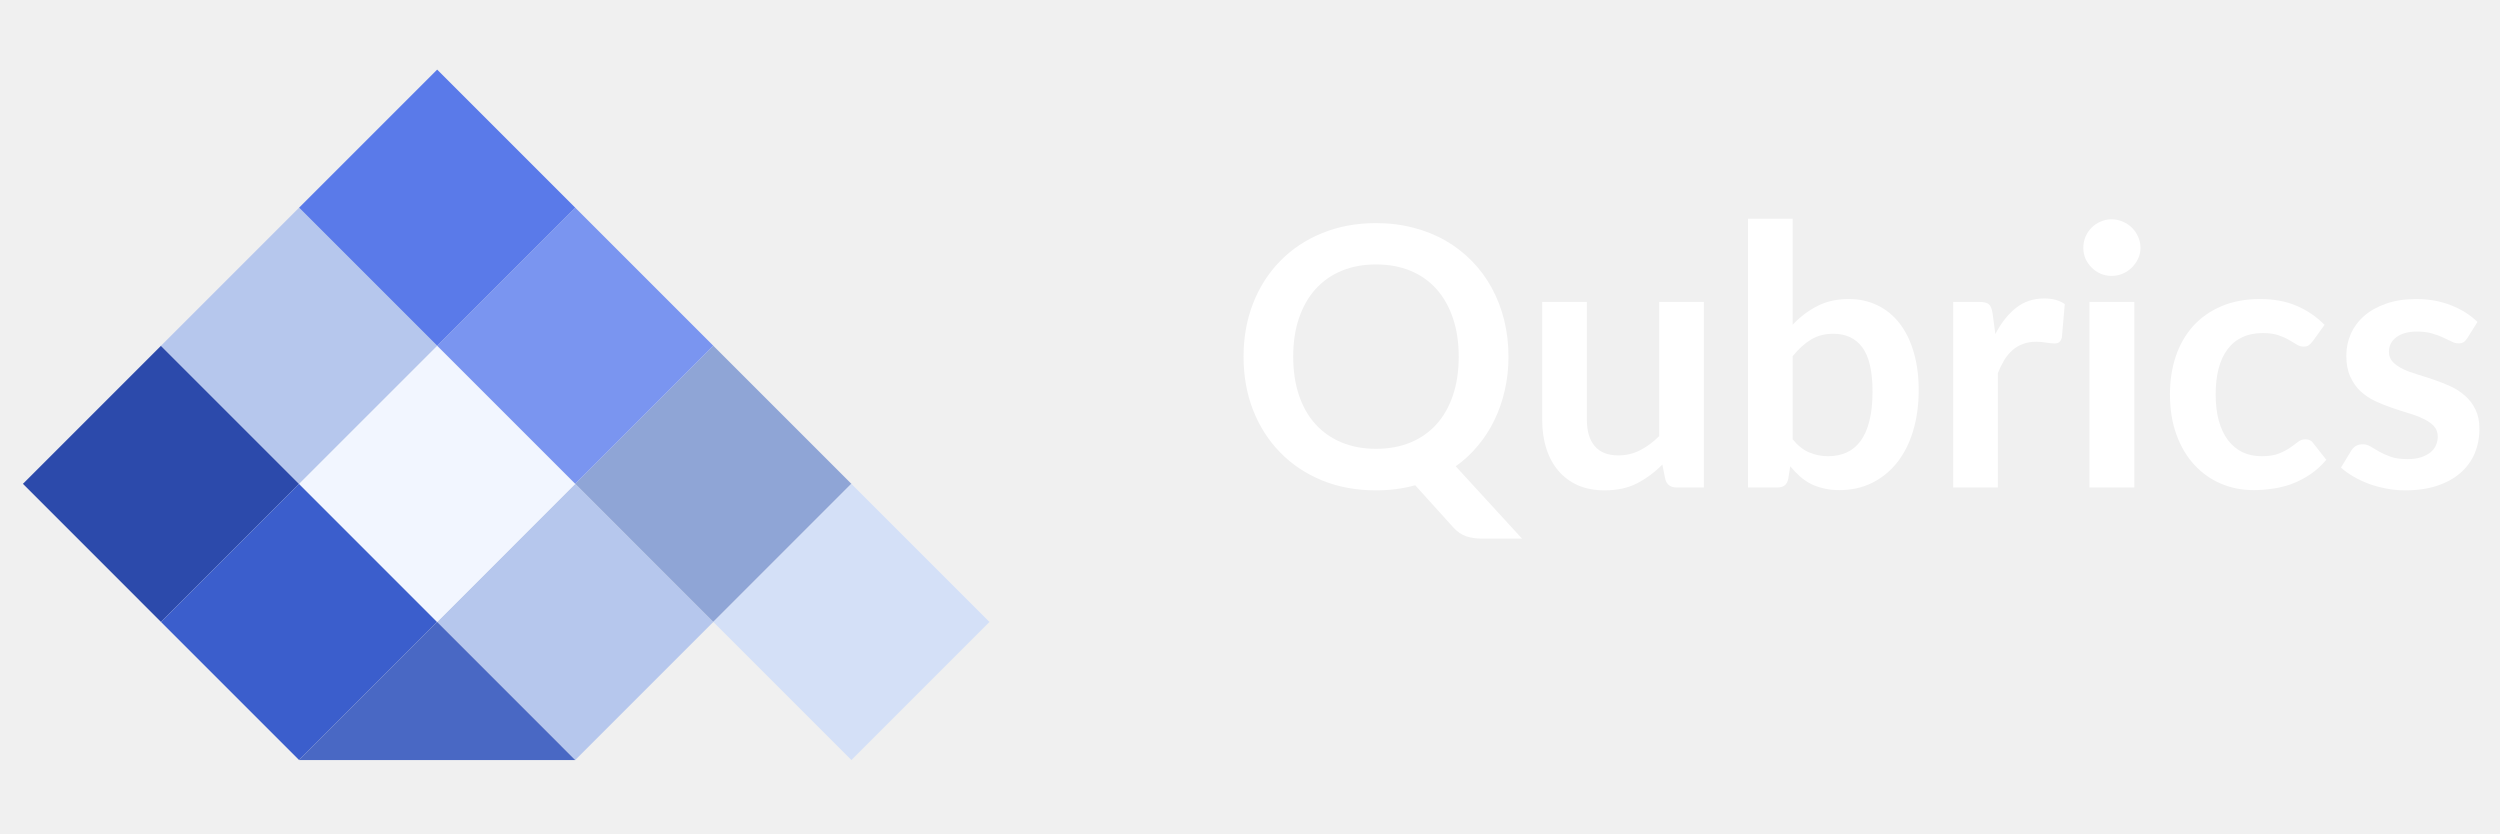
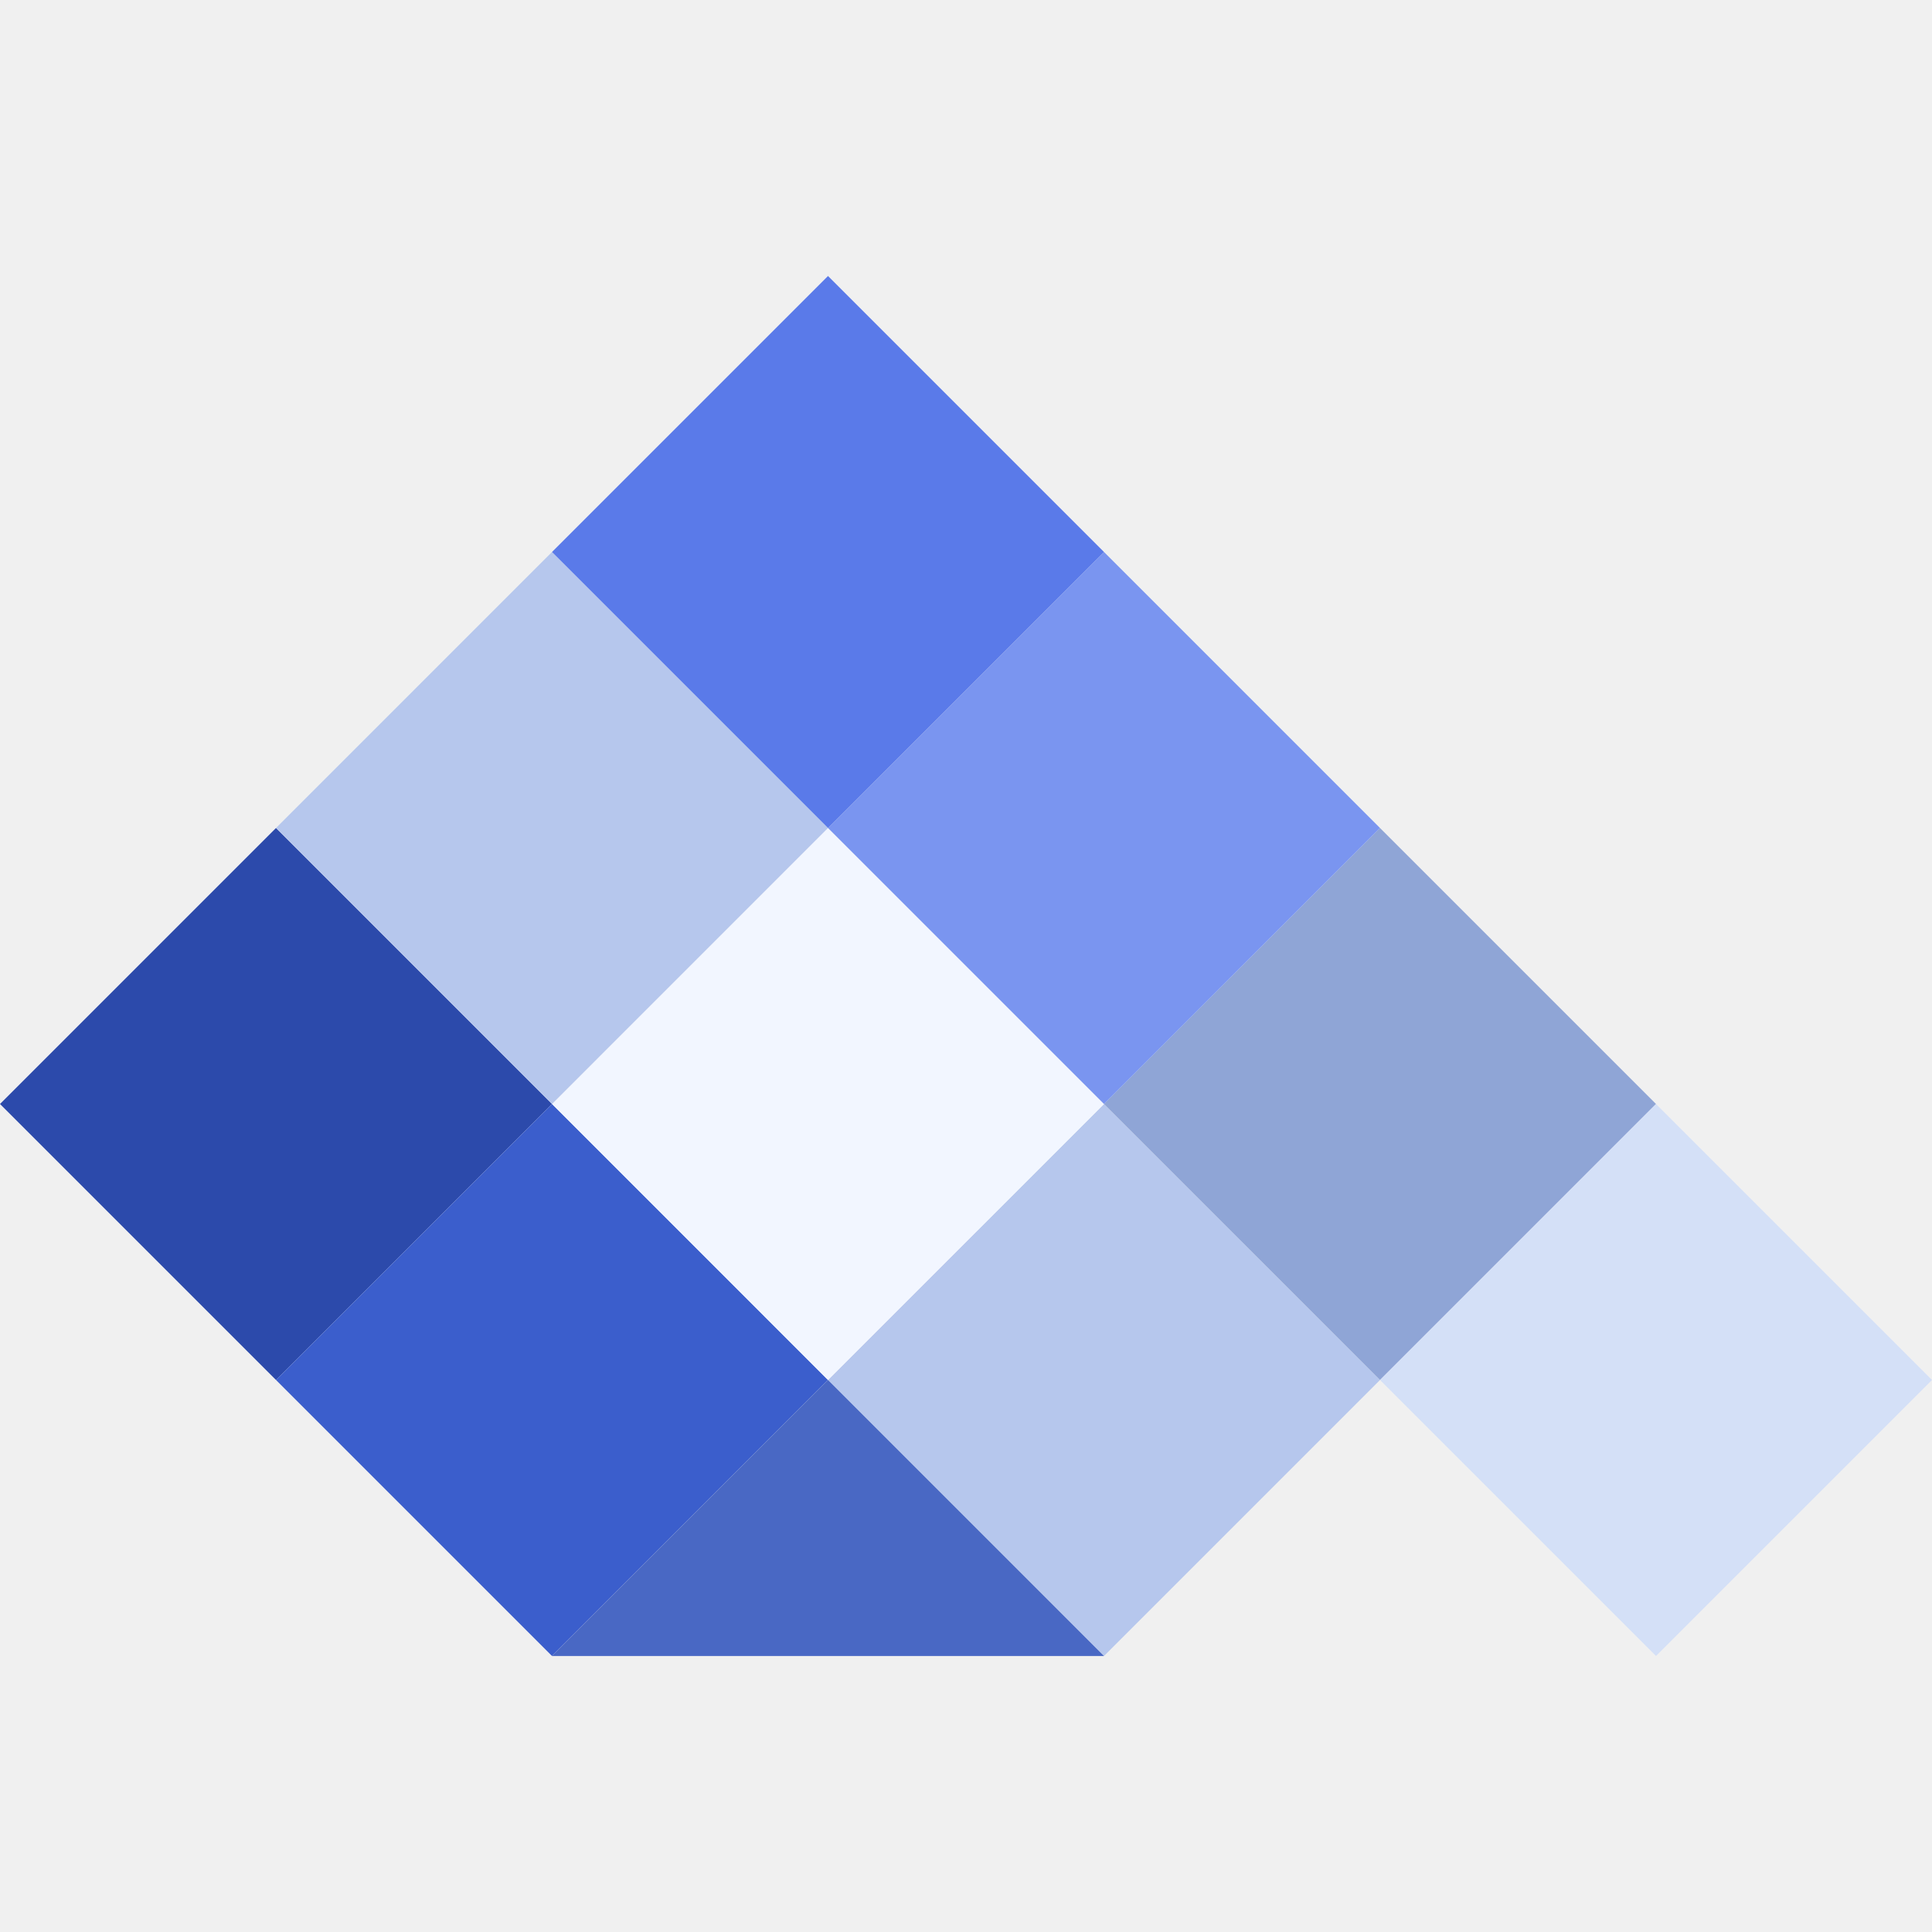
- <svg xmlns="http://www.w3.org/2000/svg" width="450" zoomAndPan="magnify" viewBox="0 0 337.5 112.5" height="150" preserveAspectRatio="xMidYMid meet" version="1.0">
+ <svg xmlns="http://www.w3.org/2000/svg" width="1200" zoomAndPan="magnify" viewBox="0 0 900 900" height="1200" preserveAspectRatio="xMidYMid meet" version="1.0">
  <defs>
-     <g />
-     <clipPath id="d2a29d3b08">
-       <path d="M 3 46 L 41 46 L 41 84 L 3 84 Z M 3 46 " clip-rule="nonzero" />
-     </clipPath>
-     <clipPath id="dc0b92dc5c">
-       <path d="M 3.094 65.316 L 21.734 46.676 L 40.375 65.316 L 21.734 83.961 Z M 3.094 65.316 " clip-rule="nonzero" />
-     </clipPath>
-     <clipPath id="decac78854">
-       <path d="M 0 0.594 L 37.402 0.594 L 37.402 38 L 0 38 Z M 0 0.594 " clip-rule="nonzero" />
-     </clipPath>
-     <clipPath id="318817b45d">
-       <path d="M 0.094 19.316 L 18.734 0.676 L 37.375 19.316 L 18.734 37.961 Z M 0.094 19.316 " clip-rule="nonzero" />
-     </clipPath>
-     <clipPath id="a0ee6f12b1">
-       <rect x="0" width="38" y="0" height="38" />
-     </clipPath>
-     <clipPath id="2c5aa19ccc">
-       <path d="M 21 65 L 60 65 L 60 103 L 21 103 Z M 21 65 " clip-rule="nonzero" />
-     </clipPath>
-     <clipPath id="5327bdbe88">
-       <path d="M 21.734 83.961 L 40.375 65.316 L 59.016 83.961 L 40.375 102.602 Z M 21.734 83.961 " clip-rule="nonzero" />
-     </clipPath>
-     <clipPath id="3edb6a2bb3">
-       <path d="M 0.523 0.23 L 38.039 0.23 L 38.039 37.742 L 0.523 37.742 Z M 0.523 0.23 " clip-rule="nonzero" />
-     </clipPath>
-     <clipPath id="fa04674711">
-       <path d="M 0.734 18.961 L 19.375 0.316 L 38.016 18.961 L 19.375 37.602 Z M 0.734 18.961 " clip-rule="nonzero" />
-     </clipPath>
-     <clipPath id="04361a7fb6">
-       <rect x="0" width="39" y="0" height="38" />
-     </clipPath>
-     <clipPath id="5ae9c05a53">
-       <path d="M 59 65 L 97 65 L 97 103 L 59 103 Z M 59 65 " clip-rule="nonzero" />
-     </clipPath>
-     <clipPath id="6ac2aca924">
-       <path d="M 59.016 83.961 L 77.656 65.316 L 96.297 83.961 L 77.656 102.602 Z M 59.016 83.961 " clip-rule="nonzero" />
-     </clipPath>
-     <clipPath id="1f76857069">
-       <path d="M 0 0.23 L 37.312 0.23 L 37.312 37.742 L 0 37.742 Z M 0 0.23 " clip-rule="nonzero" />
-     </clipPath>
-     <clipPath id="3fe38e2791">
-       <path d="M 0.016 18.961 L 18.656 0.316 L 37.297 18.961 L 18.656 37.602 Z M 0.016 18.961 " clip-rule="nonzero" />
-     </clipPath>
-     <clipPath id="8b74edf9f4">
-       <rect x="0" width="38" y="0" height="38" />
-     </clipPath>
-     <clipPath id="6413b8644b">
-       <path d="M 40.375 83.961 L 77.656 83.961 L 77.656 102.605 L 40.375 102.605 Z M 40.375 83.961 " clip-rule="nonzero" />
-     </clipPath>
-     <clipPath id="54a3f6f7d3">
-       <path d="M 59.016 83.961 L 77.656 102.605 L 40.375 102.605 Z M 59.016 83.961 " clip-rule="nonzero" />
-     </clipPath>
-     <clipPath id="3f4bd852bd">
-       <path d="M 0.375 0.961 L 37.656 0.961 L 37.656 19.605 L 0.375 19.605 Z M 0.375 0.961 " clip-rule="nonzero" />
-     </clipPath>
-     <clipPath id="99ab484567">
-       <path d="M 19.016 0.961 L 37.656 19.605 L 0.375 19.605 Z M 19.016 0.961 " clip-rule="nonzero" />
-     </clipPath>
-     <clipPath id="f928fb1334">
-       <rect x="0" width="38" y="0" height="20" />
-     </clipPath>
-     <clipPath id="664003712e">
-       <path d="M 40 46 L 78 46 L 78 84 L 40 84 Z M 40 46 " clip-rule="nonzero" />
-     </clipPath>
-     <clipPath id="902a2bf535">
-       <path d="M 40.375 65.316 L 59.016 46.676 L 77.656 65.316 L 59.016 83.961 Z M 40.375 65.316 " clip-rule="nonzero" />
-     </clipPath>
-     <clipPath id="c58acb1f63">
-       <path d="M 0.16 0.594 L 37.676 0.594 L 37.676 38 L 0.16 38 Z M 0.16 0.594 " clip-rule="nonzero" />
-     </clipPath>
-     <clipPath id="c6be0e41f2">
-       <path d="M 0.375 19.316 L 19.016 0.676 L 37.656 19.316 L 19.016 37.961 Z M 0.375 19.316 " clip-rule="nonzero" />
-     </clipPath>
-     <clipPath id="6dc10b922d">
-       <rect x="0" width="38" y="0" height="38" />
-     </clipPath>
-     <clipPath id="eda7925861">
-       <path d="M 77 46 L 115 46 L 115 84 L 77 84 Z M 77 46 " clip-rule="nonzero" />
-     </clipPath>
-     <clipPath id="53dfe21f59">
-       <path d="M 77.656 65.316 L 96.297 46.676 L 114.938 65.316 L 96.297 83.961 Z M 77.656 65.316 " clip-rule="nonzero" />
-     </clipPath>
-     <clipPath id="02b1fdcb98">
-       <path d="M 0.438 0.594 L 37.949 0.594 L 37.949 38 L 0.438 38 Z M 0.438 0.594 " clip-rule="nonzero" />
-     </clipPath>
-     <clipPath id="b22b3c7e59">
-       <path d="M 0.656 19.316 L 19.297 0.676 L 37.938 19.316 L 19.297 37.961 Z M 0.656 19.316 " clip-rule="nonzero" />
-     </clipPath>
-     <clipPath id="8e33cf4113">
-       <rect x="0" width="38" y="0" height="38" />
-     </clipPath>
-     <clipPath id="0d068b590c">
-       <path d="M 21 28 L 60 28 L 60 66 L 21 66 Z M 21 28 " clip-rule="nonzero" />
-     </clipPath>
-     <clipPath id="cee72dfec3">
-       <path d="M 21.734 46.676 L 40.375 28.035 L 59.016 46.676 L 40.375 65.316 Z M 21.734 46.676 " clip-rule="nonzero" />
-     </clipPath>
-     <clipPath id="3ab61b718b">
-       <path d="M 0.523 0 L 38.039 0 L 38.039 37.469 L 0.523 37.469 Z M 0.523 0 " clip-rule="nonzero" />
-     </clipPath>
-     <clipPath id="3aa0ce5850">
-       <path d="M 0.734 18.676 L 19.375 0.035 L 38.016 18.676 L 19.375 37.316 Z M 0.734 18.676 " clip-rule="nonzero" />
-     </clipPath>
-     <clipPath id="cb023df455">
-       <rect x="0" width="39" y="0" height="38" />
-     </clipPath>
-     <clipPath id="e4611b5136">
-       <path d="M 59 28 L 97 28 L 97 66 L 59 66 Z M 59 28 " clip-rule="nonzero" />
-     </clipPath>
-     <clipPath id="a03c2c6dbe">
-       <path d="M 59.016 46.676 L 77.656 28.035 L 96.297 46.676 L 77.656 65.316 Z M 59.016 46.676 " clip-rule="nonzero" />
-     </clipPath>
-     <clipPath id="5d44aa56e3">
-       <path d="M 0 0 L 37.312 0 L 37.312 37.469 L 0 37.469 Z M 0 0 " clip-rule="nonzero" />
-     </clipPath>
-     <clipPath id="8acd4592b1">
-       <path d="M 0.016 18.676 L 18.656 0.035 L 37.297 18.676 L 18.656 37.316 Z M 0.016 18.676 " clip-rule="nonzero" />
-     </clipPath>
-     <clipPath id="caf976083d">
-       <rect x="0" width="38" y="0" height="38" />
-     </clipPath>
-     <clipPath id="e3b4513ef2">
-       <path d="M 40 9 L 78 9 L 78 47 L 40 47 Z M 40 9 " clip-rule="nonzero" />
-     </clipPath>
-     <clipPath id="4cbc4bb44c">
-       <path d="M 40.375 28.035 L 59.016 9.395 L 77.656 28.035 L 59.016 46.676 Z M 40.375 28.035 " clip-rule="nonzero" />
-     </clipPath>
-     <clipPath id="1eabba4161">
-       <path d="M 0.16 0.32 L 37.676 0.32 L 37.676 37.832 L 0.16 37.832 Z M 0.16 0.32 " clip-rule="nonzero" />
-     </clipPath>
-     <clipPath id="f7b3c1d8dc">
-       <path d="M 0.375 19.035 L 19.016 0.395 L 37.656 19.035 L 19.016 37.676 Z M 0.375 19.035 " clip-rule="nonzero" />
-     </clipPath>
-     <clipPath id="b195e387e6">
-       <rect x="0" width="38" y="0" height="38" />
-     </clipPath>
-     <clipPath id="dea63450e0">
-       <path d="M 96 65 L 134 65 L 134 103 L 96 103 Z M 96 65 " clip-rule="nonzero" />
-     </clipPath>
-     <clipPath id="dd0bfd004c">
-       <path d="M 96.297 83.961 L 114.938 65.316 L 133.582 83.961 L 114.938 102.602 Z M 96.297 83.961 " clip-rule="nonzero" />
-     </clipPath>
-     <clipPath id="5f9a2b1bdd">
-       <path d="M 0.074 0.23 L 37.586 0.23 L 37.586 37.742 L 0.074 37.742 Z M 0.074 0.23 " clip-rule="nonzero" />
-     </clipPath>
-     <clipPath id="409508034b">
-       <path d="M 0.297 18.961 L 18.938 0.316 L 37.582 18.961 L 18.938 37.602 Z M 0.297 18.961 " clip-rule="nonzero" />
-     </clipPath>
-     <clipPath id="61b0c816da">
-       <rect x="0" width="38" y="0" height="38" />
+     <clipPath id="0851313410">
+       <path d="M 0 385 L 258 385 L 258 643 L 0 643 Z M 0 385 " clip-rule="nonzero" />
+     </clipPath>
+     <clipPath id="6d3a191298">
+       <path d="M 0.004 514.281 L 128.574 385.707 L 257.145 514.281 L 128.574 642.852 Z M 0.004 514.281 " clip-rule="nonzero" />
+     </clipPath>
+     <clipPath id="856e69ca73">
+       <path d="M 0 0.68 L 257.281 0.68 L 257.281 257.961 L 0 257.961 Z M 0 0.68 " clip-rule="nonzero" />
+     </clipPath>
+     <clipPath id="65cf7865eb">
+       <path d="M 0.004 129.281 L 128.574 0.707 L 257.145 129.281 L 128.574 257.852 Z M 0.004 129.281 " clip-rule="nonzero" />
+     </clipPath>
+     <clipPath id="ea74a7a74e">
+       <rect x="0" width="258" y="0" height="258" />
+     </clipPath>
+     <clipPath id="9c006b8726">
+       <path d="M 128 514 L 386 514 L 386 772 L 128 772 Z M 128 514 " clip-rule="nonzero" />
+     </clipPath>
+     <clipPath id="b47be4485d">
+       <path d="M 128.574 642.852 L 257.145 514.281 L 385.715 642.852 L 257.145 771.422 Z M 128.574 642.852 " clip-rule="nonzero" />
+     </clipPath>
+     <clipPath id="9d464c06ff">
+       <path d="M 0.398 0.078 L 257.922 0.078 L 257.922 257.602 L 0.398 257.602 Z M 0.398 0.078 " clip-rule="nonzero" />
+     </clipPath>
+     <clipPath id="08b270c9ca">
+       <path d="M 0.574 128.852 L 129.145 0.281 L 257.715 128.852 L 129.145 257.422 Z M 0.574 128.852 " clip-rule="nonzero" />
+     </clipPath>
+     <clipPath id="cbc04d97dd">
+       <rect x="0" width="258" y="0" height="258" />
+     </clipPath>
+     <clipPath id="2f822ed105">
+       <path d="M 385 514 L 643 514 L 643 772 L 385 772 Z M 385 514 " clip-rule="nonzero" />
+     </clipPath>
+     <clipPath id="831a6ce755">
+       <path d="M 385.715 642.852 L 514.289 514.281 L 642.859 642.852 L 514.289 771.422 Z M 385.715 642.852 " clip-rule="nonzero" />
+     </clipPath>
+     <clipPath id="890561478a">
+       <path d="M 0.68 0.078 L 257.961 0.078 L 257.961 257.602 L 0.68 257.602 Z M 0.68 0.078 " clip-rule="nonzero" />
+     </clipPath>
+     <clipPath id="288d9804c7">
+       <path d="M 0.715 128.852 L 129.289 0.281 L 257.859 128.852 L 129.289 257.422 Z M 0.715 128.852 " clip-rule="nonzero" />
+     </clipPath>
+     <clipPath id="99af5ff4b8">
+       <rect x="0" width="258" y="0" height="258" />
+     </clipPath>
+     <clipPath id="587823230f">
+       <path d="M 257.145 642.855 L 514.285 642.855 L 514.285 771.43 L 257.145 771.43 Z M 257.145 642.855 " clip-rule="nonzero" />
+     </clipPath>
+     <clipPath id="149f852266">
+       <path d="M 385.715 642.855 L 514.285 771.43 L 257.145 771.43 Z M 385.715 642.855 " clip-rule="nonzero" />
+     </clipPath>
+     <clipPath id="a8c929e69c">
+       <path d="M 0.145 0.855 L 257.285 0.855 L 257.285 129.43 L 0.145 129.43 Z M 0.145 0.855 " clip-rule="nonzero" />
+     </clipPath>
+     <clipPath id="6eb4454589">
+       <path d="M 128.715 0.855 L 257.285 129.43 L 0.145 129.43 Z M 128.715 0.855 " clip-rule="nonzero" />
+     </clipPath>
+     <clipPath id="5521ffd02b">
+       <rect x="0" width="258" y="0" height="130" />
+     </clipPath>
+     <clipPath id="2e09e7f6fa">
+       <path d="M 257 385 L 515 385 L 515 643 L 257 643 Z M 257 385 " clip-rule="nonzero" />
+     </clipPath>
+     <clipPath id="edb5e16947">
+       <path d="M 257.145 514.281 L 385.715 385.707 L 514.289 514.281 L 385.715 642.852 Z M 257.145 514.281 " clip-rule="nonzero" />
+     </clipPath>
+     <clipPath id="72867e728b">
+       <path d="M 0.039 0.68 L 257.32 0.68 L 257.32 257.961 L 0.039 257.961 Z M 0.039 0.68 " clip-rule="nonzero" />
+     </clipPath>
+     <clipPath id="de5f13a672">
+       <path d="M 0.145 129.281 L 128.715 0.707 L 257.289 129.281 L 128.715 257.852 Z M 0.145 129.281 " clip-rule="nonzero" />
+     </clipPath>
+     <clipPath id="58dbbc9526">
+       <rect x="0" width="258" y="0" height="258" />
+     </clipPath>
+     <clipPath id="3d1674007f">
+       <path d="M 514 385 L 772 385 L 772 643 L 514 643 Z M 514 385 " clip-rule="nonzero" />
+     </clipPath>
+     <clipPath id="68691ac597">
+       <path d="M 514.289 514.281 L 642.859 385.707 L 771.43 514.281 L 642.859 642.852 Z M 514.289 514.281 " clip-rule="nonzero" />
+     </clipPath>
+     <clipPath id="e47572fad3">
+       <path d="M 0.078 0.68 L 257.602 0.68 L 257.602 257.961 L 0.078 257.961 Z M 0.078 0.68 " clip-rule="nonzero" />
+     </clipPath>
+     <clipPath id="fa59bbb84d">
+       <path d="M 0.289 129.281 L 128.859 0.707 L 257.43 129.281 L 128.859 257.852 Z M 0.289 129.281 " clip-rule="nonzero" />
+     </clipPath>
+     <clipPath id="b3e24cd0df">
+       <rect x="0" width="258" y="0" height="258" />
+     </clipPath>
+     <clipPath id="df01f5bebe">
+       <path d="M 128 257 L 386 257 L 386 515 L 128 515 Z M 128 257 " clip-rule="nonzero" />
+     </clipPath>
+     <clipPath id="82801a4a00">
+       <path d="M 128.574 385.707 L 257.145 257.137 L 385.715 385.707 L 257.145 514.281 Z M 128.574 385.707 " clip-rule="nonzero" />
+     </clipPath>
+     <clipPath id="b58ba030bd">
+       <path d="M 0.398 0.039 L 257.922 0.039 L 257.922 257.32 L 0.398 257.32 Z M 0.398 0.039 " clip-rule="nonzero" />
+     </clipPath>
+     <clipPath id="7809581afa">
+       <path d="M 0.574 128.707 L 129.145 0.137 L 257.715 128.707 L 129.145 257.281 Z M 0.574 128.707 " clip-rule="nonzero" />
+     </clipPath>
+     <clipPath id="402b7fe3ac">
+       <rect x="0" width="258" y="0" height="258" />
+     </clipPath>
+     <clipPath id="9dde8941fe">
+       <path d="M 385 257 L 643 257 L 643 515 L 385 515 Z M 385 257 " clip-rule="nonzero" />
+     </clipPath>
+     <clipPath id="c9fd9ce6ca">
+       <path d="M 385.715 385.707 L 514.289 257.137 L 642.859 385.707 L 514.289 514.281 Z M 385.715 385.707 " clip-rule="nonzero" />
+     </clipPath>
+     <clipPath id="a903475f87">
+       <path d="M 0.68 0.039 L 257.961 0.039 L 257.961 257.32 L 0.68 257.32 Z M 0.68 0.039 " clip-rule="nonzero" />
+     </clipPath>
+     <clipPath id="3caabb7944">
+       <path d="M 0.715 128.707 L 129.289 0.137 L 257.859 128.707 L 129.289 257.281 Z M 0.715 128.707 " clip-rule="nonzero" />
+     </clipPath>
+     <clipPath id="b26d3b23a4">
+       <rect x="0" width="258" y="0" height="258" />
+     </clipPath>
+     <clipPath id="f2f71bacfb">
+       <path d="M 257 128 L 515 128 L 515 386 L 257 386 Z M 257 128 " clip-rule="nonzero" />
+     </clipPath>
+     <clipPath id="a8fcbfae53">
+       <path d="M 257.145 257.137 L 385.715 128.566 L 514.289 257.137 L 385.715 385.707 Z M 257.145 257.137 " clip-rule="nonzero" />
+     </clipPath>
+     <clipPath id="740ac9e7fe">
+       <path d="M 0.039 0.398 L 257.32 0.398 L 257.32 257.922 L 0.039 257.922 Z M 0.039 0.398 " clip-rule="nonzero" />
+     </clipPath>
+     <clipPath id="1e64ca503f">
+       <path d="M 0.145 129.137 L 128.715 0.566 L 257.289 129.137 L 128.715 257.707 Z M 0.145 129.137 " clip-rule="nonzero" />
+     </clipPath>
+     <clipPath id="dcda4677ba">
+       <rect x="0" width="258" y="0" height="258" />
+     </clipPath>
+     <clipPath id="b0b9942863">
+       <path d="M 642 514 L 900 514 L 900 772 L 642 772 Z M 642 514 " clip-rule="nonzero" />
+     </clipPath>
+     <clipPath id="f56bf429f3">
+       <path d="M 642.859 642.852 L 771.43 514.281 L 900.004 642.852 L 771.43 771.422 Z M 642.859 642.852 " clip-rule="nonzero" />
+     </clipPath>
+     <clipPath id="d129c705a5">
+       <path d="M 0.719 0.078 L 258 0.078 L 258 257.602 L 0.719 257.602 Z M 0.719 0.078 " clip-rule="nonzero" />
+     </clipPath>
+     <clipPath id="0fe8fd3ffa">
+       <path d="M 0.859 128.852 L 129.43 0.281 L 258.004 128.852 L 129.43 257.422 Z M 0.859 128.852 " clip-rule="nonzero" />
+     </clipPath>
+     <clipPath id="fdbd76b104">
+       <rect x="0" width="258" y="0" height="258" />
    </clipPath>
  </defs>
-   <g clip-path="url(#d2a29d3b08)">
-     <g clip-path="url(#dc0b92dc5c)">
-       <g transform="matrix(1, 0, 0, 1, 3, 46)">
-         <g clip-path="url(#a0ee6f12b1)">
-           <g clip-path="url(#decac78854)">
-             <g clip-path="url(#318817b45d)">
-               <path fill="#2c4aab" d="M 0.094 19.316 L 18.734 0.676 L 37.375 19.316 L 18.734 37.961 Z M 0.094 19.316 " fill-opacity="1" fill-rule="nonzero" />
-             </g>
-           </g>
-         </g>
-       </g>
-     </g>
-   </g>
-   <g clip-path="url(#2c5aa19ccc)">
-     <g clip-path="url(#5327bdbe88)">
-       <g transform="matrix(1, 0, 0, 1, 21, 65)">
-         <g clip-path="url(#04361a7fb6)">
-           <g clip-path="url(#3edb6a2bb3)">
-             <g clip-path="url(#fa04674711)">
-               <path fill="#3b5ecc" d="M 0.734 18.961 L 19.375 0.316 L 38.016 18.961 L 19.375 37.602 Z M 0.734 18.961 " fill-opacity="1" fill-rule="nonzero" />
-             </g>
-           </g>
-         </g>
-       </g>
-     </g>
-   </g>
-   <g clip-path="url(#5ae9c05a53)">
-     <g clip-path="url(#6ac2aca924)">
-       <g transform="matrix(1, 0, 0, 1, 59, 65)">
-         <g clip-path="url(#8b74edf9f4)">
-           <g clip-path="url(#1f76857069)">
-             <g clip-path="url(#3fe38e2791)">
-               <path fill="#b6c7ed" d="M 0.016 18.961 L 18.656 0.316 L 37.297 18.961 L 18.656 37.602 Z M 0.016 18.961 " fill-opacity="1" fill-rule="nonzero" />
-             </g>
-           </g>
-         </g>
-       </g>
-     </g>
-   </g>
-   <g clip-path="url(#6413b8644b)">
-     <g clip-path="url(#54a3f6f7d3)">
-       <g transform="matrix(1, 0, 0, 1, 40, 83)">
-         <g clip-path="url(#f928fb1334)">
-           <g clip-path="url(#3f4bd852bd)">
-             <g clip-path="url(#99ab484567)">
-               <path fill="#4968c4" d="M 0.375 0.961 L 37.656 0.961 L 37.656 19.605 L 0.375 19.605 Z M 0.375 0.961 " fill-opacity="1" fill-rule="nonzero" />
-             </g>
-           </g>
-         </g>
-       </g>
-     </g>
-   </g>
-   <g clip-path="url(#664003712e)">
-     <g clip-path="url(#902a2bf535)">
-       <g transform="matrix(1, 0, 0, 1, 40, 46)">
-         <g clip-path="url(#6dc10b922d)">
-           <g clip-path="url(#c58acb1f63)">
-             <g clip-path="url(#c6be0e41f2)">
-               <path fill="#f2f6ff" d="M 0.375 19.316 L 19.016 0.676 L 37.656 19.316 L 19.016 37.961 Z M 0.375 19.316 " fill-opacity="1" fill-rule="nonzero" />
-             </g>
-           </g>
-         </g>
-       </g>
-     </g>
-   </g>
-   <g clip-path="url(#eda7925861)">
-     <g clip-path="url(#53dfe21f59)">
-       <g transform="matrix(1, 0, 0, 1, 77, 46)">
-         <g clip-path="url(#8e33cf4113)">
-           <g clip-path="url(#02b1fdcb98)">
-             <g clip-path="url(#b22b3c7e59)">
-               <path fill="#8fa5d6" d="M 0.656 19.316 L 19.297 0.676 L 37.938 19.316 L 19.297 37.961 Z M 0.656 19.316 " fill-opacity="1" fill-rule="nonzero" />
-             </g>
-           </g>
-         </g>
-       </g>
-     </g>
-   </g>
-   <g clip-path="url(#0d068b590c)">
-     <g clip-path="url(#cee72dfec3)">
-       <g transform="matrix(1, 0, 0, 1, 21, 28)">
-         <g clip-path="url(#cb023df455)">
-           <g clip-path="url(#3ab61b718b)">
-             <g clip-path="url(#3aa0ce5850)">
-               <path fill="#b6c7ed" d="M 0.734 18.676 L 19.375 0.035 L 38.016 18.676 L 19.375 37.316 Z M 0.734 18.676 " fill-opacity="1" fill-rule="nonzero" />
-             </g>
-           </g>
-         </g>
-       </g>
-     </g>
-   </g>
-   <g clip-path="url(#e4611b5136)">
-     <g clip-path="url(#a03c2c6dbe)">
-       <g transform="matrix(1, 0, 0, 1, 59, 28)">
-         <g clip-path="url(#caf976083d)">
-           <g clip-path="url(#5d44aa56e3)">
-             <g clip-path="url(#8acd4592b1)">
-               <path fill="#7a95f0" d="M 0.016 18.676 L 18.656 0.035 L 37.297 18.676 L 18.656 37.316 Z M 0.016 18.676 " fill-opacity="1" fill-rule="nonzero" />
-             </g>
-           </g>
-         </g>
-       </g>
-     </g>
-   </g>
-   <g clip-path="url(#e3b4513ef2)">
-     <g clip-path="url(#4cbc4bb44c)">
-       <g transform="matrix(1, 0, 0, 1, 40, 9)">
-         <g clip-path="url(#b195e387e6)">
-           <g clip-path="url(#1eabba4161)">
-             <g clip-path="url(#f7b3c1d8dc)">
-               <path fill="#5a7ae9" d="M 0.375 19.035 L 19.016 0.395 L 37.656 19.035 L 19.016 37.676 Z M 0.375 19.035 " fill-opacity="1" fill-rule="nonzero" />
-             </g>
-           </g>
-         </g>
-       </g>
-     </g>
-   </g>
-   <g clip-path="url(#dea63450e0)">
-     <g clip-path="url(#dd0bfd004c)">
-       <g transform="matrix(1, 0, 0, 1, 96, 65)">
-         <g clip-path="url(#61b0c816da)">
-           <g clip-path="url(#5f9a2b1bdd)">
-             <g clip-path="url(#409508034b)">
-               <path fill="#d4e0f7" d="M 0.297 18.961 L 18.938 0.316 L 37.582 18.961 L 18.938 37.602 Z M 0.297 18.961 " fill-opacity="1" fill-rule="nonzero" />
-             </g>
-           </g>
-         </g>
-       </g>
-     </g>
-   </g>
-   <g fill="#ffffff" fill-opacity="1">
-     <g transform="translate(166.0211, 65.80751)">
-       <g>
-         <path d="M 8.562 -17.656 C 8.562 -15.719 8.82 -13.977 9.344 -12.438 C 9.863 -10.895 10.609 -9.594 11.578 -8.531 C 12.547 -7.469 13.719 -6.648 15.094 -6.078 C 16.469 -5.504 18.02 -5.219 19.75 -5.219 C 21.477 -5.219 23.031 -5.504 24.406 -6.078 C 25.781 -6.648 26.945 -7.469 27.906 -8.531 C 28.863 -9.594 29.602 -10.895 30.125 -12.438 C 30.645 -13.977 30.906 -15.719 30.906 -17.656 C 30.906 -19.594 30.645 -21.328 30.125 -22.859 C 29.602 -24.398 28.863 -25.707 27.906 -26.781 C 26.945 -27.852 25.781 -28.676 24.406 -29.25 C 23.031 -29.82 21.477 -30.109 19.75 -30.109 C 18.02 -30.109 16.469 -29.82 15.094 -29.25 C 13.719 -28.676 12.547 -27.852 11.578 -26.781 C 10.609 -25.707 9.863 -24.398 9.344 -22.859 C 8.82 -21.328 8.562 -19.594 8.562 -17.656 Z M 39.453 6.906 L 34.031 6.906 C 33.25 6.906 32.547 6.801 31.922 6.594 C 31.297 6.383 30.723 5.992 30.203 5.422 L 25.031 -0.297 C 24.195 -0.066 23.344 0.102 22.469 0.219 C 21.602 0.332 20.695 0.391 19.75 0.391 C 17.082 0.391 14.648 -0.055 12.453 -0.953 C 10.254 -1.859 8.367 -3.117 6.797 -4.734 C 5.223 -6.348 4.004 -8.254 3.141 -10.453 C 2.285 -12.66 1.859 -15.062 1.859 -17.656 C 1.859 -20.238 2.285 -22.633 3.141 -24.844 C 4.004 -27.051 5.223 -28.957 6.797 -30.562 C 8.367 -32.176 10.254 -33.43 12.453 -34.328 C 14.648 -35.234 17.082 -35.688 19.75 -35.688 C 21.539 -35.688 23.223 -35.477 24.797 -35.062 C 26.379 -34.656 27.828 -34.07 29.141 -33.312 C 30.461 -32.551 31.648 -31.629 32.703 -30.547 C 33.754 -29.473 34.645 -28.266 35.375 -26.922 C 36.102 -25.586 36.66 -24.141 37.047 -22.578 C 37.43 -21.016 37.625 -19.375 37.625 -17.656 C 37.625 -16.07 37.457 -14.562 37.125 -13.125 C 36.801 -11.688 36.332 -10.336 35.719 -9.078 C 35.113 -7.828 34.367 -6.676 33.484 -5.625 C 32.609 -4.57 31.613 -3.648 30.5 -2.859 Z M 39.453 6.906 " />
-       </g>
-     </g>
-   </g>
-   <g fill="#ffffff" fill-opacity="1">
-     <g transform="translate(205.463, 65.80751)">
-       <g>
-         <path d="M 24.562 -25.047 L 24.562 0 L 20.875 0 C 20.07 0 19.566 -0.363 19.359 -1.094 L 18.953 -3.094 C 17.922 -2.051 16.785 -1.207 15.547 -0.562 C 14.316 0.07 12.863 0.391 11.188 0.391 C 9.812 0.391 8.598 0.16 7.547 -0.297 C 6.504 -0.766 5.625 -1.422 4.906 -2.266 C 4.188 -3.117 3.645 -4.125 3.281 -5.281 C 2.914 -6.445 2.734 -7.727 2.734 -9.125 L 2.734 -25.047 L 8.766 -25.047 L 8.766 -9.125 C 8.766 -7.602 9.117 -6.422 9.828 -5.578 C 10.535 -4.742 11.598 -4.328 13.016 -4.328 C 14.055 -4.328 15.031 -4.555 15.938 -5.016 C 16.852 -5.484 17.719 -6.125 18.531 -6.938 L 18.531 -25.047 Z M 24.562 -25.047 " />
-       </g>
-     </g>
-   </g>
-   <g fill="#ffffff" fill-opacity="1">
-     <g transform="translate(232.9942, 65.80751)">
-       <g>
-         <path d="M 9.016 -6.5 C 9.691 -5.664 10.43 -5.078 11.234 -4.734 C 12.047 -4.391 12.898 -4.219 13.797 -4.219 C 14.723 -4.219 15.555 -4.383 16.297 -4.719 C 17.035 -5.051 17.664 -5.57 18.188 -6.281 C 18.707 -6.988 19.102 -7.891 19.375 -8.984 C 19.656 -10.086 19.797 -11.406 19.797 -12.938 C 19.797 -15.688 19.336 -17.676 18.422 -18.906 C 17.516 -20.133 16.207 -20.75 14.5 -20.75 C 13.344 -20.75 12.332 -20.484 11.469 -19.953 C 10.613 -19.43 9.797 -18.688 9.016 -17.719 Z M 9.016 -21.969 C 10.016 -23.031 11.129 -23.875 12.359 -24.5 C 13.586 -25.125 14.992 -25.438 16.578 -25.438 C 18.023 -25.438 19.328 -25.148 20.484 -24.578 C 21.648 -24.016 22.645 -23.195 23.469 -22.125 C 24.289 -21.062 24.922 -19.77 25.359 -18.25 C 25.805 -16.738 26.031 -15.039 26.031 -13.156 C 26.031 -11.125 25.773 -9.273 25.266 -7.609 C 24.766 -5.953 24.047 -4.535 23.109 -3.359 C 22.172 -2.18 21.039 -1.266 19.719 -0.609 C 18.406 0.035 16.941 0.359 15.328 0.359 C 14.547 0.359 13.836 0.281 13.203 0.125 C 12.566 -0.02 11.977 -0.227 11.438 -0.5 C 10.906 -0.781 10.414 -1.117 9.969 -1.516 C 9.52 -1.922 9.094 -2.367 8.688 -2.859 L 8.422 -1.172 C 8.328 -0.742 8.16 -0.441 7.922 -0.266 C 7.68 -0.086 7.359 0 6.953 0 L 2.984 0 L 2.984 -36.281 L 9.016 -36.281 Z M 9.016 -21.969 " />
-       </g>
-     </g>
-   </g>
-   <g fill="#ffffff" fill-opacity="1">
-     <g transform="translate(260.6962, 65.80751)">
-       <g>
-         <path d="M 8.672 -20.703 C 9.453 -22.203 10.379 -23.379 11.453 -24.234 C 12.523 -25.086 13.797 -25.516 15.266 -25.516 C 16.422 -25.516 17.348 -25.258 18.047 -24.75 L 17.656 -20.234 C 17.57 -19.941 17.453 -19.734 17.297 -19.609 C 17.141 -19.492 16.93 -19.438 16.672 -19.438 C 16.43 -19.438 16.07 -19.473 15.594 -19.547 C 15.113 -19.629 14.645 -19.672 14.188 -19.672 C 13.52 -19.672 12.926 -19.57 12.406 -19.375 C 11.883 -19.188 11.414 -18.91 11 -18.547 C 10.582 -18.18 10.211 -17.738 9.891 -17.219 C 9.578 -16.695 9.285 -16.102 9.016 -15.438 L 9.016 0 L 2.984 0 L 2.984 -25.047 L 6.516 -25.047 C 7.141 -25.047 7.57 -24.938 7.812 -24.719 C 8.051 -24.5 8.211 -24.102 8.297 -23.531 Z M 8.672 -20.703 " />
-       </g>
-     </g>
-   </g>
-   <g fill="#ffffff" fill-opacity="1">
-     <g transform="translate(278.9039, 65.80751)">
-       <g>
-         <path d="M 9.234 -25.047 L 9.234 0 L 3.172 0 L 3.172 -25.047 Z M 10.062 -32.344 C 10.062 -31.82 9.953 -31.332 9.734 -30.875 C 9.523 -30.426 9.242 -30.031 8.891 -29.688 C 8.547 -29.344 8.133 -29.066 7.656 -28.859 C 7.188 -28.66 6.688 -28.562 6.156 -28.562 C 5.633 -28.562 5.141 -28.66 4.672 -28.859 C 4.211 -29.066 3.812 -29.344 3.469 -29.688 C 3.125 -30.031 2.848 -30.426 2.641 -30.875 C 2.441 -31.332 2.344 -31.82 2.344 -32.344 C 2.344 -32.883 2.441 -33.391 2.641 -33.859 C 2.848 -34.336 3.125 -34.742 3.469 -35.078 C 3.812 -35.422 4.211 -35.691 4.672 -35.891 C 5.141 -36.098 5.633 -36.203 6.156 -36.203 C 6.688 -36.203 7.188 -36.098 7.656 -35.891 C 8.133 -35.691 8.547 -35.422 8.891 -35.078 C 9.242 -34.742 9.523 -34.336 9.734 -33.859 C 9.953 -33.391 10.062 -32.883 10.062 -32.344 Z M 10.062 -32.344 " />
-       </g>
-     </g>
-   </g>
-   <g fill="#ffffff" fill-opacity="1">
-     <g transform="translate(291.3027, 65.80751)">
-       <g>
-         <path d="M 20.922 -19.75 C 20.742 -19.52 20.566 -19.336 20.391 -19.203 C 20.223 -19.078 19.977 -19.016 19.656 -19.016 C 19.344 -19.016 19.039 -19.109 18.75 -19.297 C 18.457 -19.484 18.109 -19.691 17.703 -19.922 C 17.297 -20.16 16.812 -20.375 16.25 -20.562 C 15.688 -20.75 14.988 -20.844 14.156 -20.844 C 13.102 -20.844 12.176 -20.648 11.375 -20.266 C 10.582 -19.891 9.922 -19.344 9.391 -18.625 C 8.859 -17.906 8.461 -17.035 8.203 -16.016 C 7.941 -15.004 7.812 -13.859 7.812 -12.578 C 7.812 -11.242 7.953 -10.055 8.234 -9.016 C 8.523 -7.973 8.938 -7.098 9.469 -6.391 C 10.008 -5.68 10.66 -5.141 11.422 -4.766 C 12.191 -4.398 13.055 -4.219 14.016 -4.219 C 14.973 -4.219 15.75 -4.336 16.344 -4.578 C 16.938 -4.816 17.438 -5.078 17.844 -5.359 C 18.25 -5.641 18.602 -5.898 18.906 -6.141 C 19.207 -6.379 19.547 -6.5 19.922 -6.5 C 20.41 -6.5 20.773 -6.312 21.016 -5.938 L 22.75 -3.734 C 22.082 -2.953 21.359 -2.297 20.578 -1.766 C 19.797 -1.242 18.984 -0.82 18.141 -0.5 C 17.305 -0.188 16.445 0.031 15.562 0.156 C 14.676 0.289 13.797 0.359 12.922 0.359 C 11.367 0.359 9.91 0.07 8.547 -0.5 C 7.18 -1.082 5.984 -1.926 4.953 -3.031 C 3.93 -4.133 3.125 -5.488 2.531 -7.094 C 1.938 -8.695 1.641 -10.523 1.641 -12.578 C 1.641 -14.41 1.898 -16.113 2.422 -17.688 C 2.953 -19.258 3.727 -20.617 4.75 -21.766 C 5.781 -22.91 7.051 -23.805 8.562 -24.453 C 10.082 -25.109 11.828 -25.438 13.797 -25.438 C 15.672 -25.438 17.312 -25.133 18.719 -24.531 C 20.125 -23.938 21.391 -23.078 22.516 -21.953 Z M 20.922 -19.75 " />
-       </g>
-     </g>
-   </g>
-   <g fill="#ffffff" fill-opacity="1">
-     <g transform="translate(314.8312, 65.80751)">
-       <g>
-         <path d="M 18.266 -20.172 C 18.098 -19.91 17.926 -19.723 17.75 -19.609 C 17.57 -19.504 17.344 -19.453 17.062 -19.453 C 16.77 -19.453 16.457 -19.535 16.125 -19.703 C 15.789 -19.867 15.406 -20.051 14.969 -20.25 C 14.531 -20.457 14.031 -20.641 13.469 -20.797 C 12.906 -20.961 12.238 -21.047 11.469 -21.047 C 10.281 -21.047 9.348 -20.789 8.672 -20.281 C 8.004 -19.781 7.672 -19.125 7.672 -18.312 C 7.672 -17.77 7.844 -17.316 8.188 -16.953 C 8.539 -16.586 9.004 -16.266 9.578 -15.984 C 10.16 -15.711 10.816 -15.469 11.547 -15.25 C 12.273 -15.031 13.02 -14.789 13.781 -14.531 C 14.539 -14.27 15.285 -13.973 16.016 -13.641 C 16.742 -13.305 17.395 -12.879 17.969 -12.359 C 18.551 -11.848 19.016 -11.234 19.359 -10.516 C 19.711 -9.805 19.891 -8.945 19.891 -7.938 C 19.891 -6.727 19.676 -5.613 19.25 -4.594 C 18.82 -3.582 18.18 -2.707 17.328 -1.969 C 16.484 -1.227 15.438 -0.648 14.188 -0.234 C 12.945 0.18 11.516 0.391 9.891 0.391 C 9.023 0.391 8.18 0.312 7.359 0.156 C 6.535 0 5.742 -0.211 4.984 -0.484 C 4.234 -0.766 3.535 -1.094 2.891 -1.469 C 2.242 -1.844 1.68 -2.25 1.203 -2.688 L 2.594 -4.984 C 2.77 -5.254 2.977 -5.461 3.219 -5.609 C 3.469 -5.754 3.781 -5.828 4.156 -5.828 C 4.531 -5.828 4.883 -5.723 5.219 -5.516 C 5.551 -5.305 5.938 -5.078 6.375 -4.828 C 6.812 -4.586 7.328 -4.359 7.922 -4.141 C 8.516 -3.93 9.27 -3.828 10.188 -3.828 C 10.895 -3.828 11.504 -3.91 12.016 -4.078 C 12.535 -4.254 12.961 -4.477 13.297 -4.75 C 13.629 -5.031 13.875 -5.352 14.031 -5.719 C 14.188 -6.094 14.266 -6.473 14.266 -6.859 C 14.266 -7.441 14.086 -7.922 13.734 -8.297 C 13.379 -8.672 12.91 -8.992 12.328 -9.266 C 11.754 -9.547 11.098 -9.797 10.359 -10.016 C 9.617 -10.242 8.863 -10.488 8.094 -10.75 C 7.32 -11.008 6.566 -11.312 5.828 -11.656 C 5.086 -12.008 4.426 -12.453 3.844 -12.984 C 3.27 -13.523 2.805 -14.188 2.453 -14.969 C 2.098 -15.75 1.922 -16.691 1.922 -17.797 C 1.922 -18.828 2.125 -19.805 2.531 -20.734 C 2.945 -21.66 3.547 -22.469 4.328 -23.156 C 5.117 -23.844 6.102 -24.395 7.281 -24.812 C 8.469 -25.227 9.832 -25.438 11.375 -25.438 C 13.102 -25.438 14.676 -25.148 16.094 -24.578 C 17.508 -24.016 18.688 -23.27 19.625 -22.344 Z M 18.266 -20.172 " />
+   <g clip-path="url(#0851313410)">
+     <g clip-path="url(#6d3a191298)">
+       <g transform="matrix(1, 0, 0, 1, 0, 385)">
+         <g clip-path="url(#ea74a7a74e)">
+           <g clip-path="url(#856e69ca73)">
+             <g clip-path="url(#65cf7865eb)">
+               <path fill="#2c4aab" d="M 0.004 129.281 L 128.574 0.707 L 257.145 129.281 L 128.574 257.852 Z M 0.004 129.281 " fill-opacity="1" fill-rule="nonzero" />
+             </g>
+           </g>
+         </g>
+       </g>
+     </g>
+   </g>
+   <g clip-path="url(#9c006b8726)">
+     <g clip-path="url(#b47be4485d)">
+       <g transform="matrix(1, 0, 0, 1, 128, 514)">
+         <g clip-path="url(#cbc04d97dd)">
+           <g clip-path="url(#9d464c06ff)">
+             <g clip-path="url(#08b270c9ca)">
+               <path fill="#3b5ecc" d="M 0.574 128.852 L 129.145 0.281 L 257.715 128.852 L 129.145 257.422 Z M 0.574 128.852 " fill-opacity="1" fill-rule="nonzero" />
+             </g>
+           </g>
+         </g>
+       </g>
+     </g>
+   </g>
+   <g clip-path="url(#2f822ed105)">
+     <g clip-path="url(#831a6ce755)">
+       <g transform="matrix(1, 0, 0, 1, 385, 514)">
+         <g clip-path="url(#99af5ff4b8)">
+           <g clip-path="url(#890561478a)">
+             <g clip-path="url(#288d9804c7)">
+               <path fill="#b6c7ed" d="M 0.715 128.852 L 129.289 0.281 L 257.859 128.852 L 129.289 257.422 Z M 0.715 128.852 " fill-opacity="1" fill-rule="nonzero" />
+             </g>
+           </g>
+         </g>
+       </g>
+     </g>
+   </g>
+   <g clip-path="url(#587823230f)">
+     <g clip-path="url(#149f852266)">
+       <g transform="matrix(1, 0, 0, 1, 257, 642)">
+         <g clip-path="url(#5521ffd02b)">
+           <g clip-path="url(#a8c929e69c)">
+             <g clip-path="url(#6eb4454589)">
+               <path fill="#4968c4" d="M 0.145 0.855 L 257.285 0.855 L 257.285 129.43 L 0.145 129.43 Z M 0.145 0.855 " fill-opacity="1" fill-rule="nonzero" />
+             </g>
+           </g>
+         </g>
+       </g>
+     </g>
+   </g>
+   <g clip-path="url(#2e09e7f6fa)">
+     <g clip-path="url(#edb5e16947)">
+       <g transform="matrix(1, 0, 0, 1, 257, 385)">
+         <g clip-path="url(#58dbbc9526)">
+           <g clip-path="url(#72867e728b)">
+             <g clip-path="url(#de5f13a672)">
+               <path fill="#f2f6ff" d="M 0.145 129.281 L 128.715 0.707 L 257.289 129.281 L 128.715 257.852 Z M 0.145 129.281 " fill-opacity="1" fill-rule="nonzero" />
+             </g>
+           </g>
+         </g>
+       </g>
+     </g>
+   </g>
+   <g clip-path="url(#3d1674007f)">
+     <g clip-path="url(#68691ac597)">
+       <g transform="matrix(1, 0, 0, 1, 514, 385)">
+         <g clip-path="url(#b3e24cd0df)">
+           <g clip-path="url(#e47572fad3)">
+             <g clip-path="url(#fa59bbb84d)">
+               <path fill="#8fa5d6" d="M 0.289 129.281 L 128.859 0.707 L 257.43 129.281 L 128.859 257.852 Z M 0.289 129.281 " fill-opacity="1" fill-rule="nonzero" />
+             </g>
+           </g>
+         </g>
+       </g>
+     </g>
+   </g>
+   <g clip-path="url(#df01f5bebe)">
+     <g clip-path="url(#82801a4a00)">
+       <g transform="matrix(1, 0, 0, 1, 128, 257)">
+         <g clip-path="url(#402b7fe3ac)">
+           <g clip-path="url(#b58ba030bd)">
+             <g clip-path="url(#7809581afa)">
+               <path fill="#b6c7ed" d="M 0.574 128.707 L 129.145 0.137 L 257.715 128.707 L 129.145 257.281 Z M 0.574 128.707 " fill-opacity="1" fill-rule="nonzero" />
+             </g>
+           </g>
+         </g>
+       </g>
+     </g>
+   </g>
+   <g clip-path="url(#9dde8941fe)">
+     <g clip-path="url(#c9fd9ce6ca)">
+       <g transform="matrix(1, 0, 0, 1, 385, 257)">
+         <g clip-path="url(#b26d3b23a4)">
+           <g clip-path="url(#a903475f87)">
+             <g clip-path="url(#3caabb7944)">
+               <path fill="#7a95f0" d="M 0.715 128.707 L 129.289 0.137 L 257.859 128.707 L 129.289 257.281 Z M 0.715 128.707 " fill-opacity="1" fill-rule="nonzero" />
+             </g>
+           </g>
+         </g>
+       </g>
+     </g>
+   </g>
+   <g clip-path="url(#f2f71bacfb)">
+     <g clip-path="url(#a8fcbfae53)">
+       <g transform="matrix(1, 0, 0, 1, 257, 128)">
+         <g clip-path="url(#dcda4677ba)">
+           <g clip-path="url(#740ac9e7fe)">
+             <g clip-path="url(#1e64ca503f)">
+               <path fill="#5a7ae9" d="M 0.145 129.137 L 128.715 0.566 L 257.289 129.137 L 128.715 257.707 Z M 0.145 129.137 " fill-opacity="1" fill-rule="nonzero" />
+             </g>
+           </g>
+         </g>
+       </g>
+     </g>
+   </g>
+   <g clip-path="url(#b0b9942863)">
+     <g clip-path="url(#f56bf429f3)">
+       <g transform="matrix(1, 0, 0, 1, 642, 514)">
+         <g clip-path="url(#fdbd76b104)">
+           <g clip-path="url(#d129c705a5)">
+             <g clip-path="url(#0fe8fd3ffa)">
+               <path fill="#d4e0f7" d="M 0.859 128.852 L 129.43 0.281 L 258.004 128.852 L 129.43 257.422 Z M 0.859 128.852 " fill-opacity="1" fill-rule="nonzero" />
+             </g>
+           </g>
+         </g>
      </g>
    </g>
  </g>
</svg>
